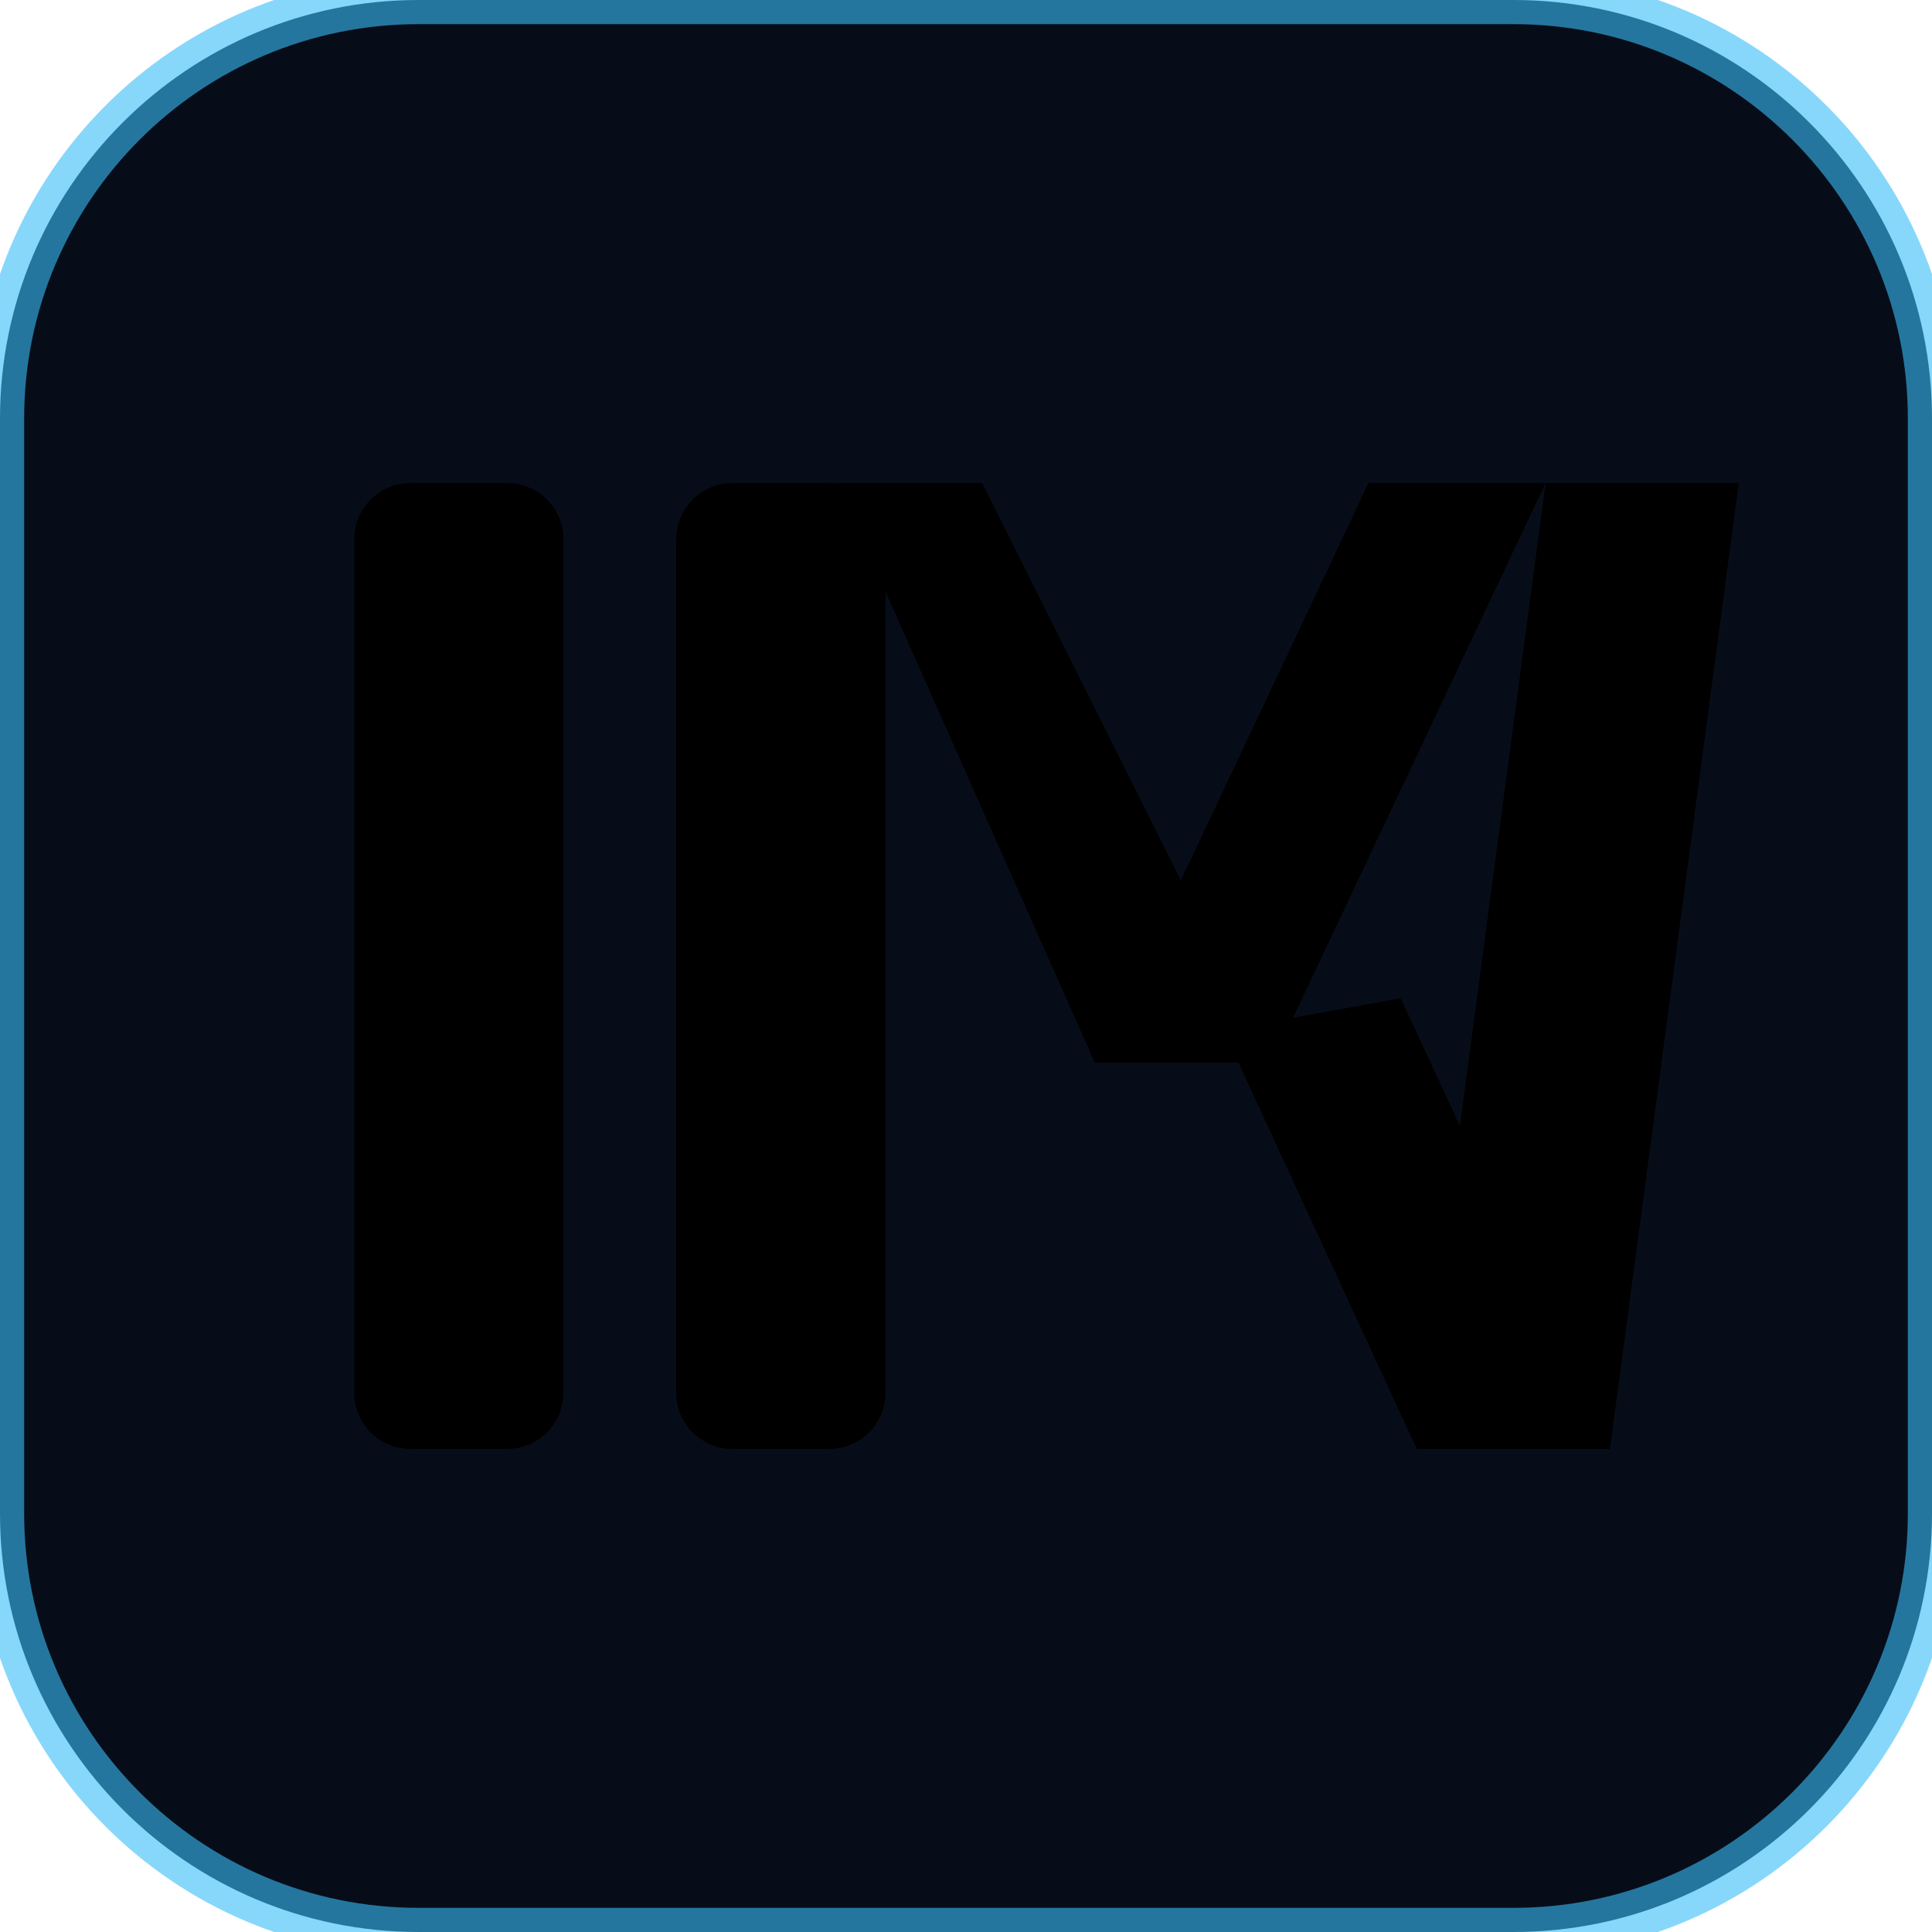
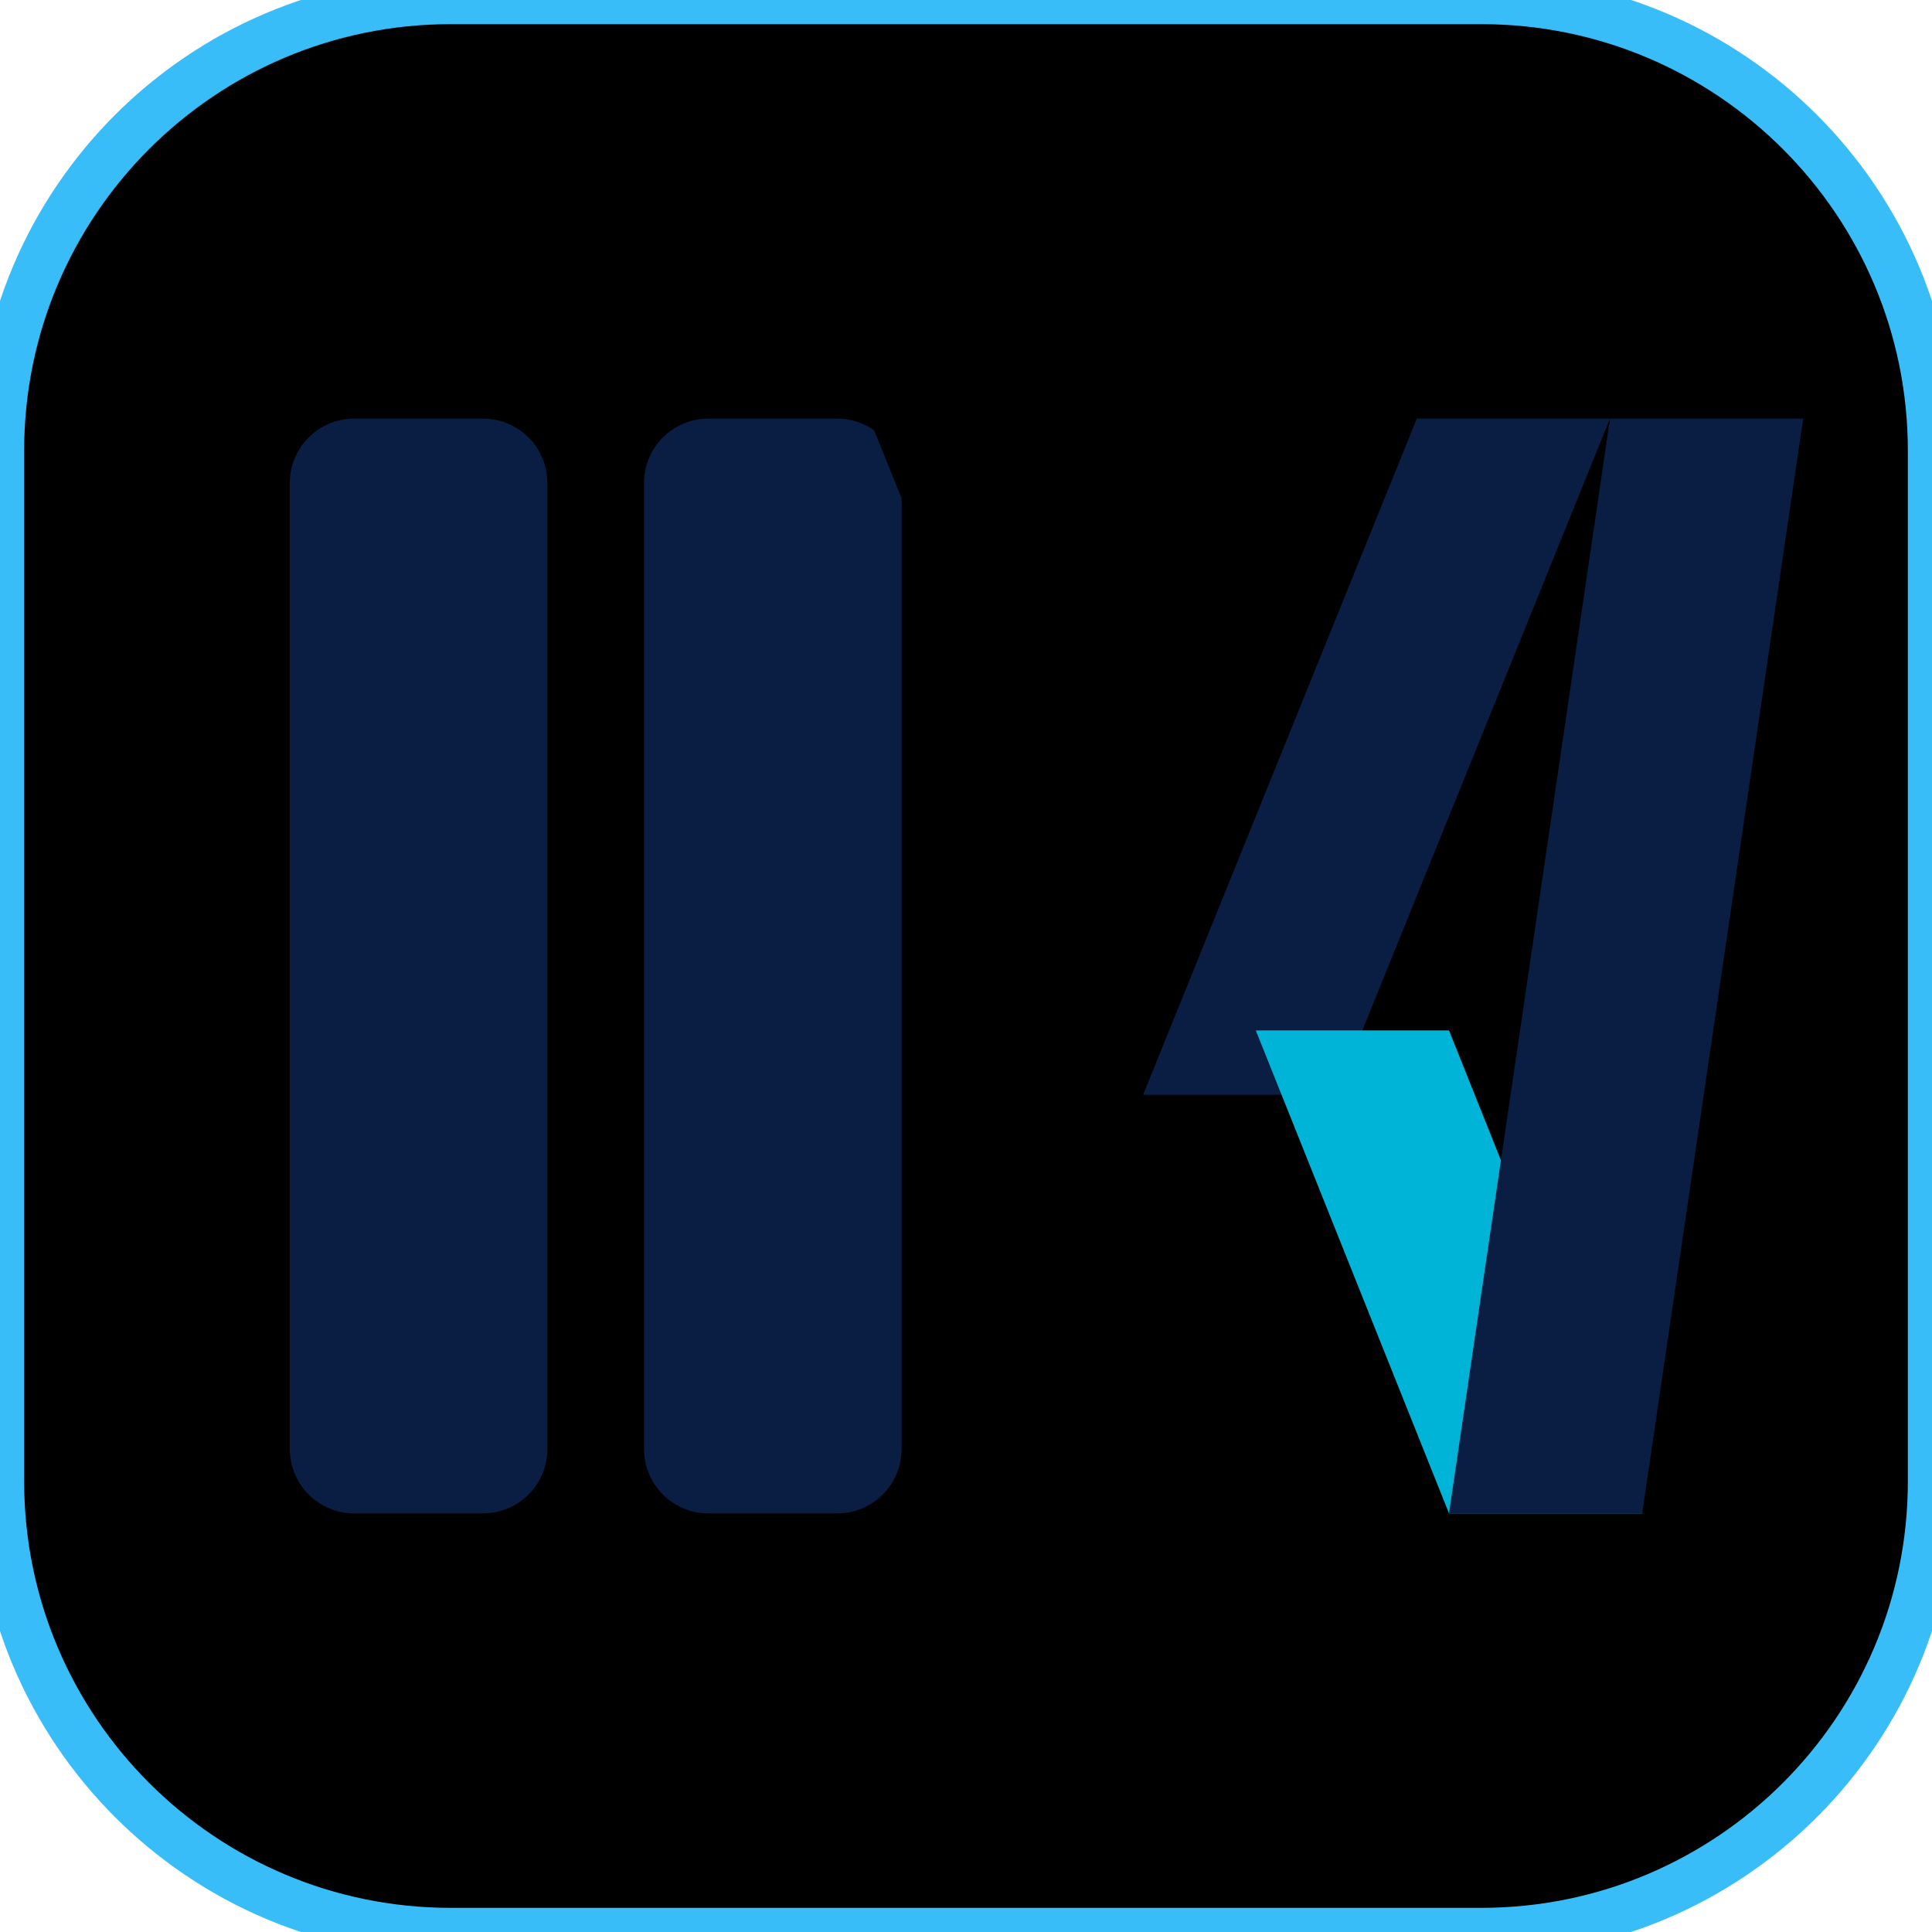
<svg xmlns="http://www.w3.org/2000/svg" viewBox="0 0 120 120" fill="none">
  <defs>
-     <linearGradient id="imvFaviconCyan" x1="0%" y1="0%" x2="100%" y2="100%">
-       <stop offset="0%" stopColor="#38BDF8" />
-       <stop offset="100%" stopColor="#0284C7" />
+     <linearGradient id="favBg" x1="0%" y1="0%" x2="100%" y2="100%">
+       <stop offset="0%" stopColor="#FFFFFF" />
+       <stop offset="100%" stopColor="#F1F5F9" />
    </linearGradient>
-     <linearGradient id="imvFaviconAccent" x1="0%" y1="0%" x2="100%" y2="100%">
-       <stop offset="0%" stopColor="#67E8F9" />
-       <stop offset="100%" stopColor="#818CF8" />
+     <linearGradient id="favBlue" x1="0%" y1="0%" x2="100%" y2="100%">
+       <stop offset="0%" stopColor="#0284C7" />
+       <stop offset="100%" stopColor="#0369A1" />
    </linearGradient>
  </defs>
-   <rect width="120" height="120" rx="26" fill="#070D18" stroke="#38BDF8" stroke-width="3" stroke-opacity="0.6" />
-   <rect x="22" y="30" width="13" height="60" rx="3.5" fill="url(#imvFaviconCyan)" />
-   <rect x="42" y="30" width="13" height="60" rx="3.5" fill="url(#imvFaviconCyan)" />
-   <polygon points="52,30 68,66 79,66 61,30" fill="url(#imvFaviconAccent)" />
-   <polygon points="68,66 85,30 96,30 79,66" fill="url(#imvFaviconCyan)" />
-   <polygon points="76,64 88,90 100,90 87,62" fill="url(#imvFaviconAccent)" />
-   <polygon points="88,90 100,90 108,30 96,30" fill="url(#imvFaviconCyan)" />
+   <rect width="120" height="120" rx="28" fill="url(#favBg)" stroke="#38BDF8" stroke-width="3" />
+   <rect x="18" y="26" width="16" height="68" rx="4" fill="#091E42" />
+   <rect x="40" y="26" width="16" height="68" rx="4" fill="#091E42" />
+   <polygon points="54,26 71,68 83,68 66,26" fill="url(#favBlue)" />
+   <polygon points="71,68 88,26 100,26 83,68" fill="#091E42" />
+   <polygon points="78,64 90,94 102,94 90,64" fill="#00B4D8" />
+   <polygon points="90,94 102,94 112,26 100,26" fill="#091E42" />
</svg>
